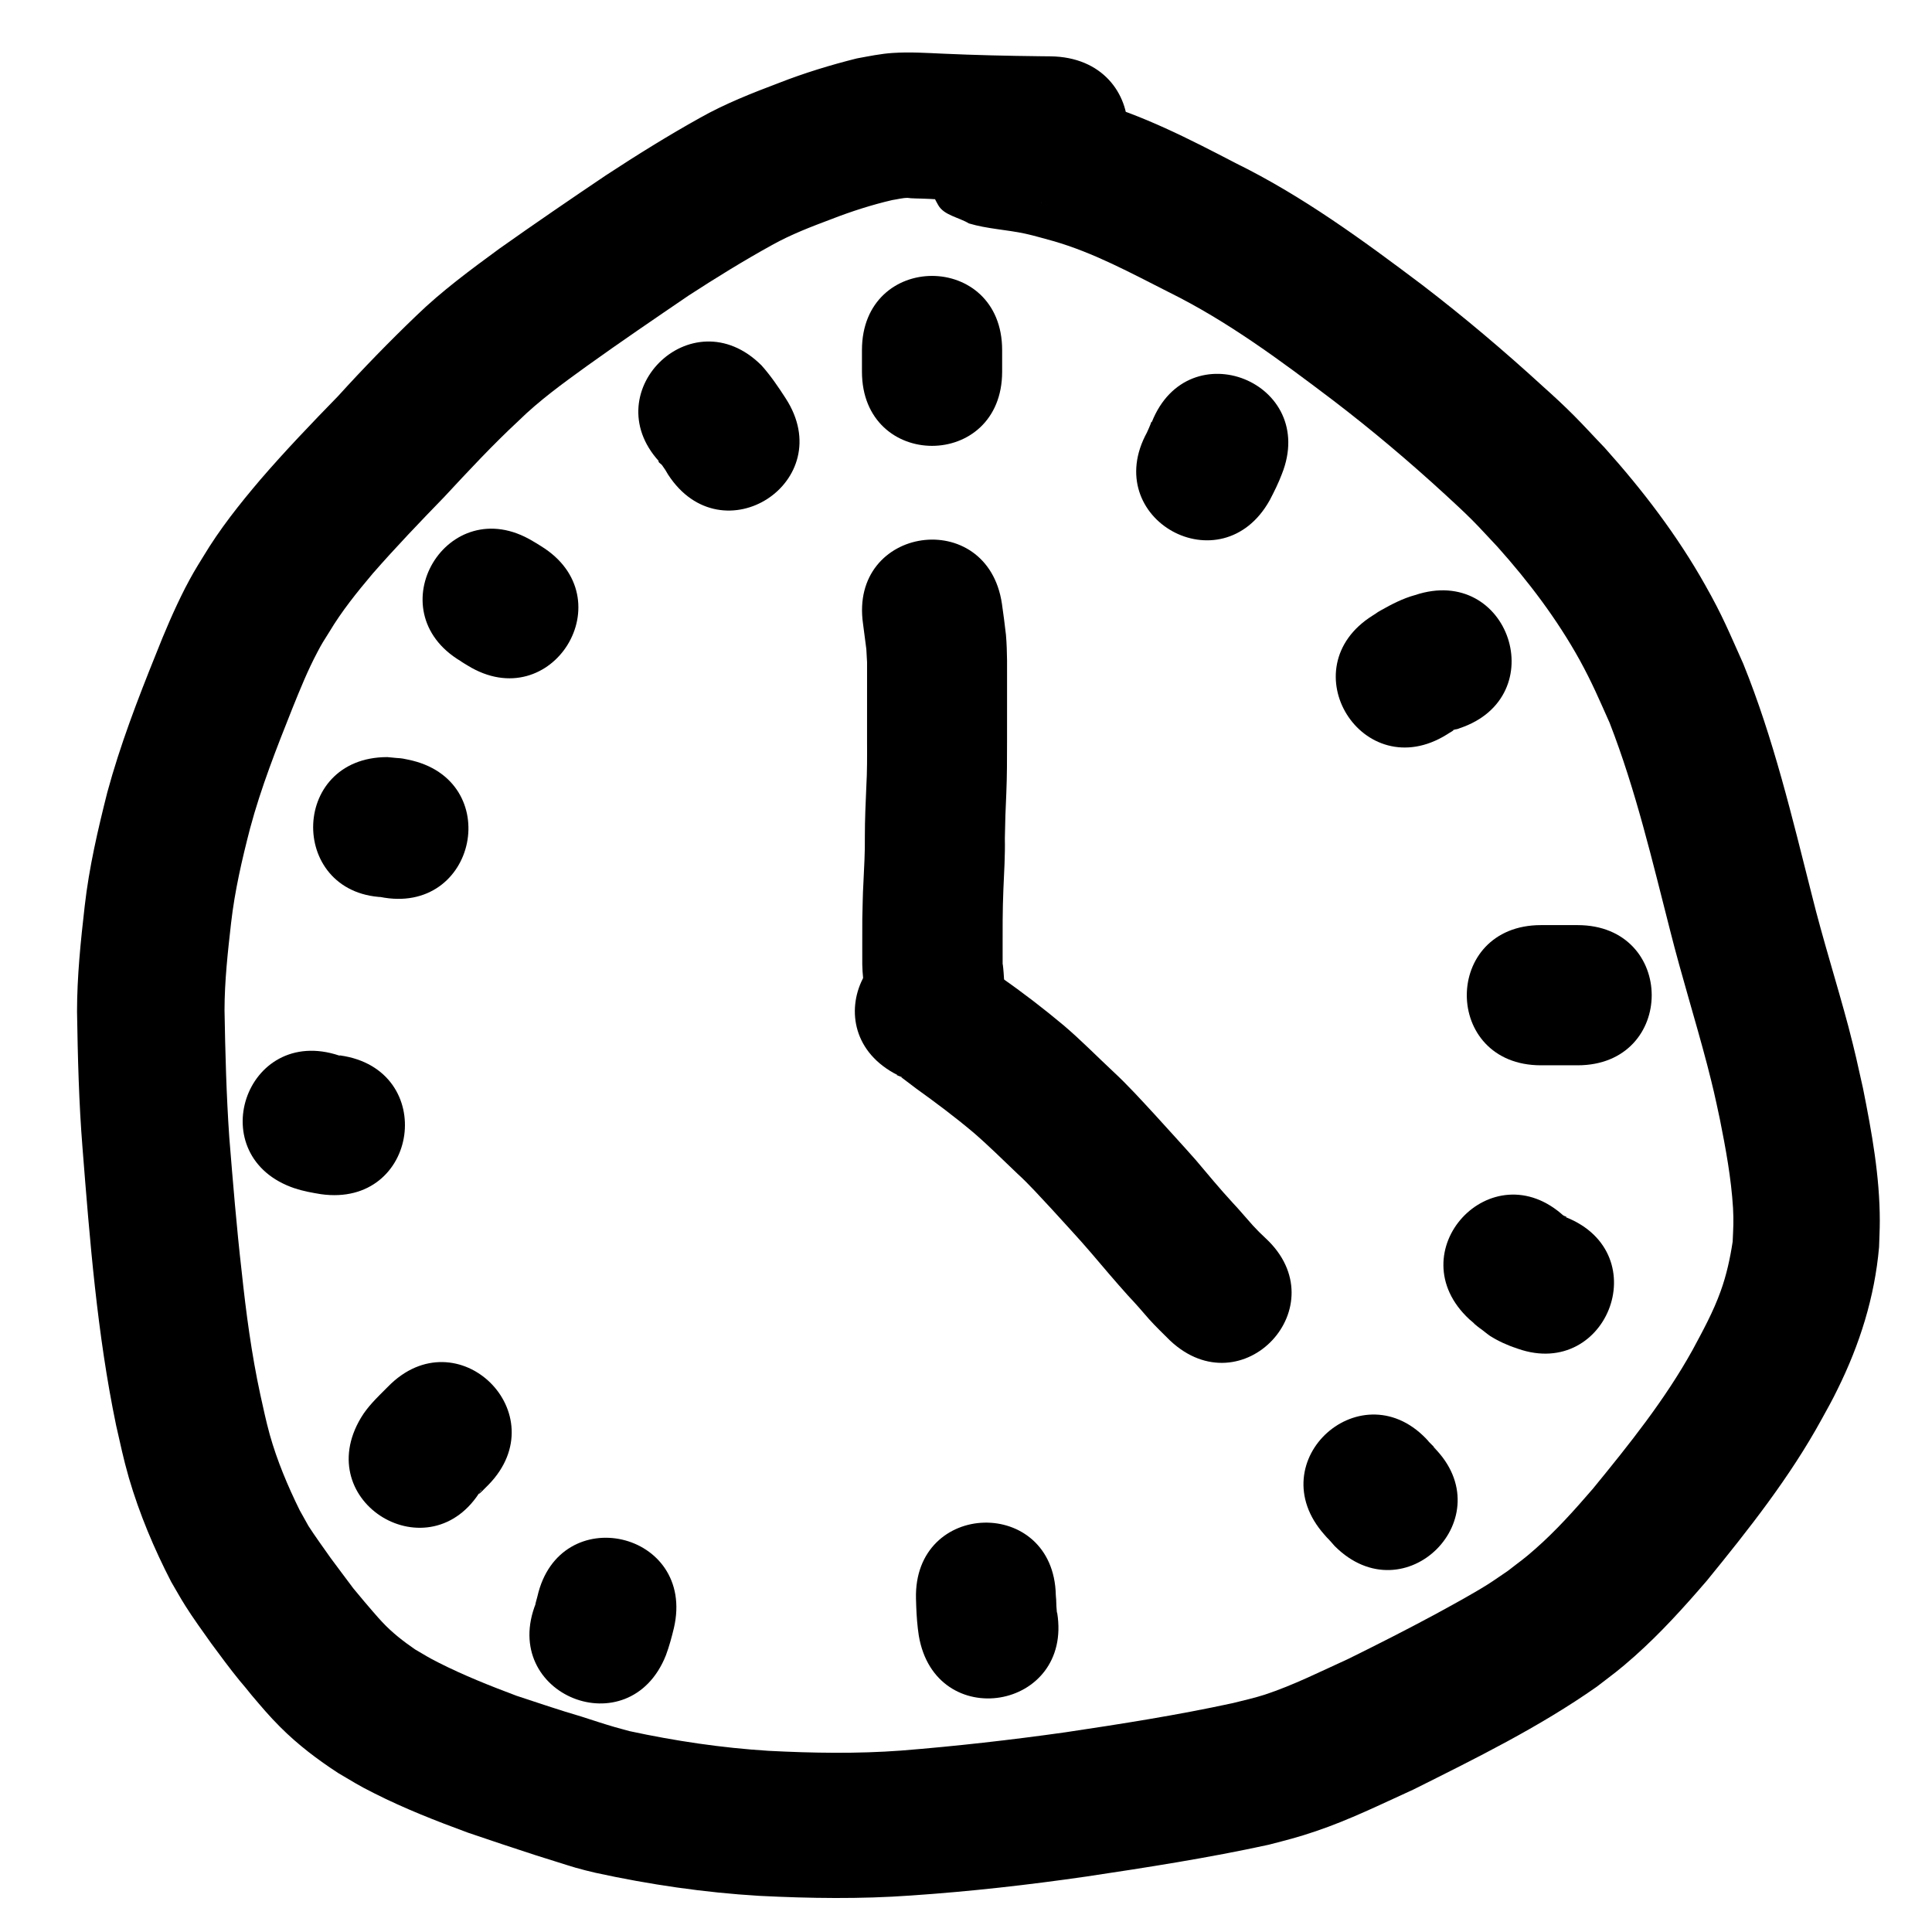
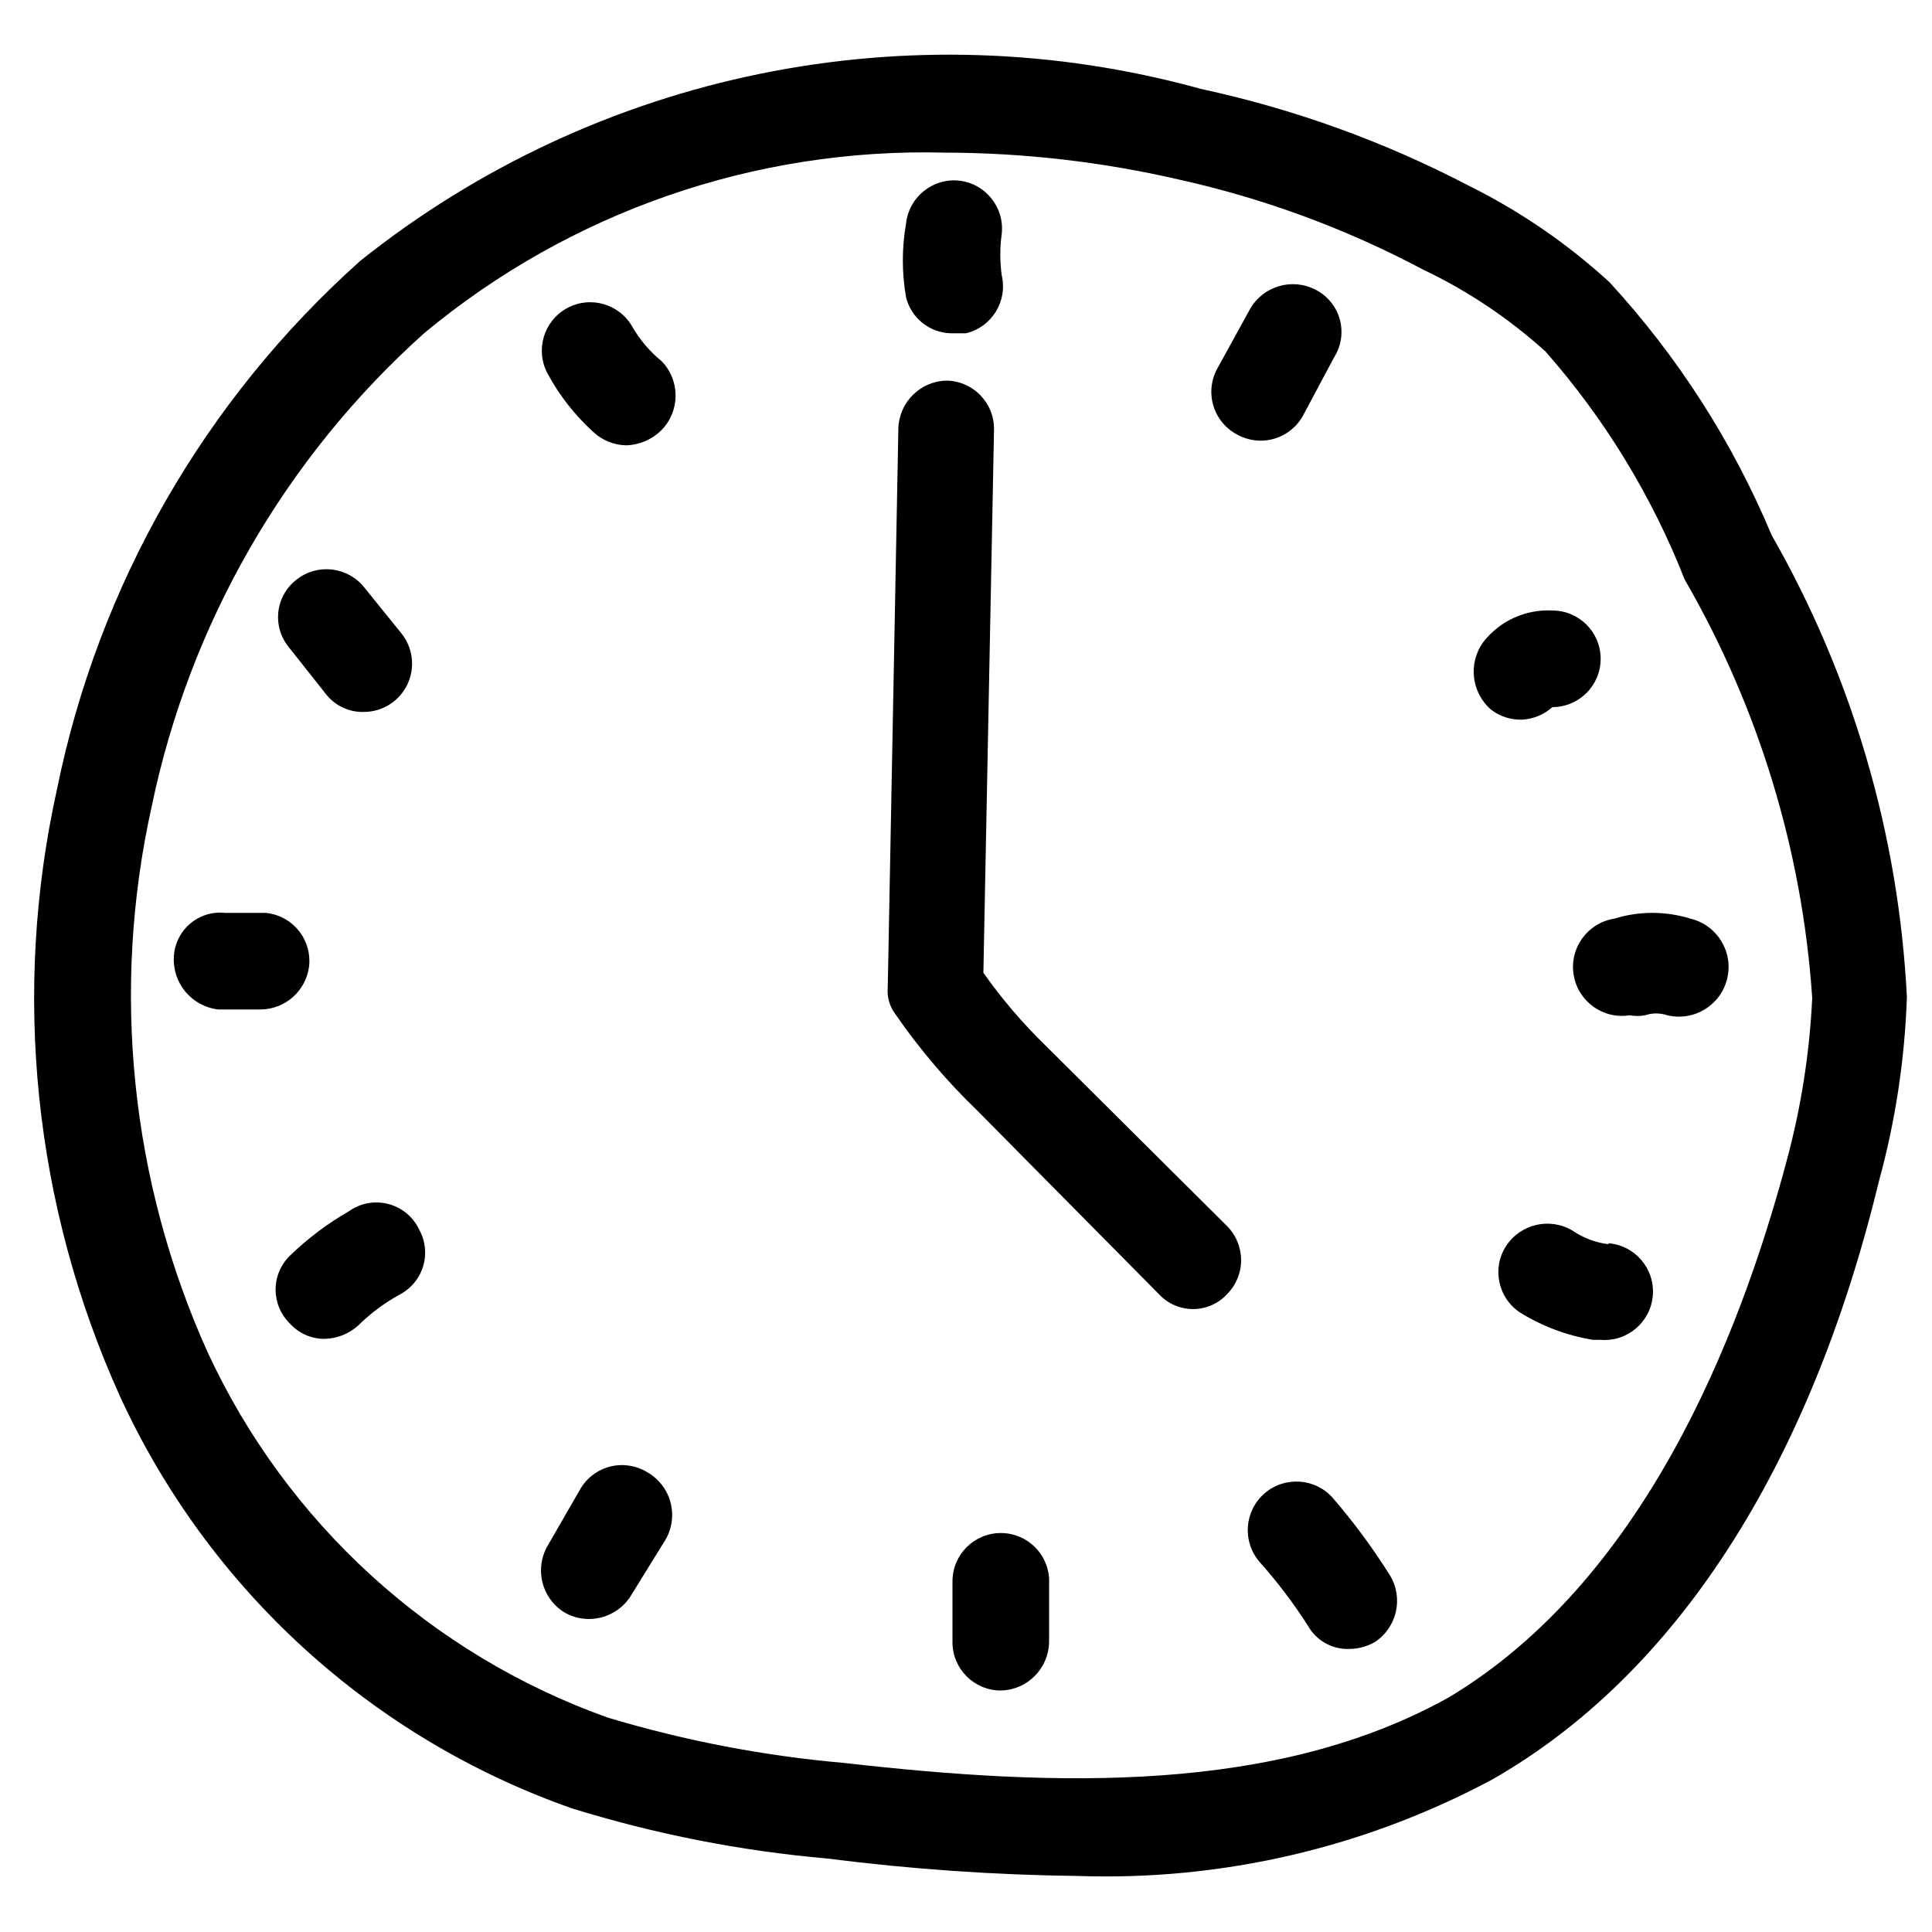
- <svg xmlns="http://www.w3.org/2000/svg" id="svg840" version="1.1" width="20" height="20" viewBox="0 0 5.292 5.292">
-   <defs id="defs844" />
-   <path d="m 2.584,0.257 c 9.253e-4,-9.8701e-4 0.004,-0.004 0.003,-0.003 -0.029,0.025 -0.074,0.075 -0.072,0.111 0.003,0.068 0.021,0.138 0.055,0.197 0.016,0.028 0.056,0.033 0.084,0.05 0.05,0.015 0.103,0.017 0.154,0.028 0.027,0.006 0.05,0.013 0.076,0.02 0.112,0.032 0.214,0.088 0.317,0.14 0.162,0.08 0.307,0.188 0.451,0.297 0.106,0.081 0.209,0.168 0.307,0.258 0.025,0.023 0.05,0.046 0.074,0.07 0.024,0.024 0.046,0.049 0.069,0.073 0.085,0.095 0.163,0.198 0.225,0.31 0.034,0.062 0.053,0.107 0.082,0.172 0.072,0.185 0.117,0.379 0.166,0.57 0.031,0.123 0.069,0.244 0.101,0.366 0.017,0.066 0.021,0.084 0.035,0.15 0.016,0.08 0.031,0.161 0.036,0.243 0.002,0.037 6.392e-4,0.055 -0.001,0.092 -0.007,0.046 -0.017,0.092 -0.033,0.136 -0.02,0.056 -0.049,0.109 -0.077,0.161 -0.076,0.137 -0.174,0.259 -0.273,0.38 -0.05,0.058 -0.101,0.115 -0.158,0.165 -0.034,0.03 -0.038,0.031 -0.075,0.06 -0.018,0.012 -0.036,0.025 -0.055,0.037 -0.043,0.027 -0.102,0.059 -0.146,0.083 -0.078,0.042 -0.157,0.082 -0.236,0.121 -0.075,0.034 -0.15,0.072 -0.229,0.098 -0.021,0.007 -0.066,0.018 -0.087,0.023 -0.152,0.033 -0.305,0.057 -0.459,0.08 -0.149,0.021 -0.299,0.038 -0.449,0.05 -0.121,0.009 -0.243,0.007 -0.364,7.151e-4 -0.128,-0.008 -0.256,-0.027 -0.381,-0.054 -0.013,-0.004 -0.027,-0.007 -0.04,-0.011 -0.031,-0.009 -0.061,-0.019 -0.092,-0.029 C 1.531,4.684 1.473,4.664 1.415,4.645 1.343,4.618 1.27,4.589 1.201,4.554 1.173,4.54 1.163,4.533 1.137,4.518 1.105,4.496 1.074,4.472 1.047,4.443 1.037,4.433 1.005,4.395 0.998,4.387 0.988,4.375 0.978,4.363 0.968,4.351 0.954,4.333 0.919,4.285 0.906,4.268 0.891,4.247 0.859,4.202 0.845,4.18 0.837,4.166 0.829,4.151 0.821,4.137 0.788,4.07 0.759,4.001 0.739,3.93 0.727,3.886 0.723,3.864 0.713,3.82 0.689,3.709 0.674,3.596 0.662,3.483 0.648,3.361 0.638,3.238 0.628,3.115 0.62,2.999 0.617,2.883 0.615,2.767 c 1.061e-4,-0.08 0.009,-0.16 0.018,-0.239 0.01,-0.088 0.03,-0.174 0.052,-0.259 0.03,-0.112 0.073,-0.221 0.116,-0.329 0.021,-0.052 0.042,-0.104 0.068,-0.153 0.013,-0.025 0.018,-0.032 0.033,-0.056 0.034,-0.057 0.076,-0.109 0.119,-0.16 C 1.084,1.499 1.15,1.43 1.217,1.361 1.283,1.29 1.349,1.219 1.42,1.153 1.477,1.097 1.542,1.05 1.607,1.003 1.699,0.937 1.793,0.873 1.887,0.809 1.961,0.761 2.037,0.714 2.115,0.671 c 0.052,-0.029 0.107,-0.05 0.163,-0.071 0.054,-0.021 0.11,-0.039 0.166,-0.052 0.014,-0.002 0.028,-0.006 0.042,-0.006 0.003,2.046e-5 0.006,8.6631e-4 0.009,0.001 0.01,5.6105e-4 0.02,7.5906e-4 0.03,0.001 0.014,5.5279e-4 0.028,0.001 0.042,0.002 0.092,0.004 0.184,0.006 0.276,0.007 0.01,1.0921e-4 0.02,2.1843e-4 0.03,3.2727e-4 0.285,0.003 0.29,-0.396 0.004,-0.399 v 0 c -0.01,-1.0595e-4 -0.019,-2.1117e-4 -0.029,-3.1645e-4 -0.088,-0.001 -0.177,-0.003 -0.265,-0.007 -0.045,-0.002 -0.091,-0.005 -0.137,-0.002 -0.033,0.002 -0.066,0.009 -0.099,0.015 -0.072,0.018 -0.144,0.04 -0.213,0.067 C 2.06,0.255 1.986,0.284 1.917,0.323 1.829,0.372 1.744,0.425 1.66,0.48 1.562,0.546 1.464,0.613 1.368,0.681 1.289,0.739 1.21,0.797 1.14,0.865 1.066,0.936 0.995,1.009 0.926,1.085 0.853,1.16 0.781,1.235 0.713,1.314 0.656,1.381 0.602,1.449 0.557,1.524 c -0.024,0.039 -0.029,0.047 -0.05,0.087 -0.03,0.059 -0.056,0.12 -0.08,0.181 -0.05,0.124 -0.098,0.249 -0.133,0.378 -0.026,0.103 -0.05,0.206 -0.062,0.312 -0.011,0.096 -0.021,0.193 -0.021,0.289 0.002,0.124 0.005,0.249 0.015,0.373 0.01,0.127 0.02,0.254 0.034,0.381 0.014,0.127 0.032,0.254 0.058,0.379 0.014,0.06 0.018,0.084 0.035,0.144 0.029,0.099 0.069,0.194 0.116,0.285 0.013,0.022 0.025,0.044 0.039,0.066 0.016,0.026 0.053,0.078 0.071,0.103 0.022,0.03 0.054,0.073 0.077,0.101 0.011,0.013 0.022,0.026 0.033,0.04 0.029,0.034 0.047,0.056 0.079,0.088 0.048,0.048 0.102,0.089 0.159,0.126 0.043,0.025 0.052,0.032 0.098,0.055 0.083,0.042 0.17,0.076 0.257,0.108 0.061,0.021 0.122,0.041 0.183,0.061 0.02,0.006 0.091,0.029 0.112,0.035 0.018,0.005 0.037,0.01 0.055,0.014 0.147,0.032 0.297,0.054 0.448,0.063 0.139,0.007 0.277,0.009 0.416,-0.001 C 2.658,5.181 2.817,5.163 2.976,5.14 3.143,5.115 3.31,5.089 3.475,5.053 3.525,5.04 3.554,5.033 3.604,5.016 3.696,4.985 3.783,4.942 3.871,4.902 4.043,4.816 4.216,4.731 4.374,4.62 4.422,4.583 4.433,4.576 4.477,4.537 4.549,4.473 4.613,4.402 4.675,4.33 4.79,4.189 4.903,4.046 4.99,3.887 5.005,3.86 5.02,3.833 5.033,3.806 5.094,3.683 5.135,3.553 5.147,3.416 c 6.948e-4,-0.024 0.002,-0.048 0.002,-0.072 C 5.149,3.222 5.127,3.101 5.103,2.981 5.086,2.905 5.083,2.889 5.063,2.812 5.031,2.692 4.993,2.573 4.963,2.452 4.909,2.239 4.858,2.023 4.775,1.818 4.735,1.729 4.719,1.688 4.671,1.603 4.594,1.466 4.499,1.342 4.395,1.226 4.366,1.196 4.339,1.166 4.31,1.137 4.283,1.11 4.256,1.085 4.228,1.06 4.121,0.962 4.01,0.868 3.895,0.78 3.733,0.658 3.568,0.537 3.385,0.447 3.258,0.381 3.13,0.315 2.991,0.276 2.939,0.262 2.887,0.249 2.833,0.24 c -0.012,-0.002 -0.024,-0.004 -0.036,-0.005 -0.007,-0.001 -0.014,-0.003 -0.022,-0.003 -0.003,4.638e-5 0.005,0.002 0.008,0.004 0.024,0.015 0.058,0.021 0.071,0.046 0.056,0.11 0.082,0.192 -0.002,0.274 -1.448e-4,1.4316e-4 2.217e-4,-3.4102e-4 3.335e-4,-5.0879e-4 0.005,-0.005 0.011,-0.01 0.016,-0.015 C 3.071,0.34 2.786,0.058 2.584,0.257 Z" id="path880" style="fill:#000000;stroke-width:0" />
-   <path d="m 2.361,0.959 c 0,0.02 0,0.039 0,0.059 0,0.271 0.384,0.271 0.384,0 v 0 c 0,-0.02 0,-0.039 0,-0.059 0,-0.271 -0.384,-0.271 -0.384,0 z" id="path882" style="fill:#000000;stroke-width:0" />
-   <path d="m 3.154,1.155 c -0.005,0.014 -0.009,0.022 -0.013,0.031 -3.969e-4,7.752e-4 7.144e-4,-0.002 0.001,-0.002 -0.131,0.238 0.204,0.423 0.336,0.186 v 0 c 0.012,-0.023 0.024,-0.047 0.033,-0.071 0.101,-0.252 -0.256,-0.395 -0.356,-0.143 z" id="path884" style="fill:#000000;stroke-width:0" />
-   <path d="m 3.876,1.63 c -0.033,0.009 -0.064,0.025 -0.094,0.042 -0.014,0.008 -0.006,0.004 -0.022,0.014 -0.23,0.144 -0.027,0.469 0.203,0.326 v 0 c 0.01,-0.006 0.004,-0.003 0.018,-0.011 6.086e-4,-0.001 -0.004,0.001 -0.003,7.434e-4 0.008,-0.006 0.009,-0.002 0.02,-0.007 C 4.255,1.909 4.134,1.544 3.876,1.63 Z" id="path886" style="fill:#000000;stroke-width:0" />
-   <path d="m 4.321,2.534 c -0.019,0 -0.039,0 -0.058,0 -0.014,0 -0.028,0 -0.042,0 -0.271,0 -0.271,0.384 0,0.384 v 0 c 0.014,0 0.028,0 0.042,0 0.019,0 0.039,0 0.058,0 0.271,0 0.271,-0.384 0,-0.384 z" id="path888" style="fill:#000000;stroke-width:0" />
-   <path d="m 4.291,3.333 c -0.034,-0.015 -0.025,-0.007 -0.013,-0.004 0.002,3.44e-4 -0.007,-0.004 -0.006,-0.003 0.018,0.01 0.003,-3.38e-5 0.029,0.018 -0.008,-0.007 0.002,0.002 -0.019,-0.015 -0.002,-0.002 0.008,0.006 0.006,0.005 -0.004,-0.003 -0.008,-0.007 -0.013,-0.01 -0.004,-0.003 0.007,0.005 0.01,0.008 C 4.086,3.148 3.826,3.43 4.025,3.614 v 0 c 0.006,0.005 0.012,0.01 0.017,0.015 0.002,0.001 -0.006,-0.005 -0.005,-0.004 0.047,0.038 -0.013,-0.01 0.015,0.012 0.01,0.007 0.019,0.015 0.029,0.022 0.022,0.014 0.048,0.026 0.073,0.034 0.003,7.673e-4 -0.005,-0.002 -0.008,-0.003 0.252,0.101 0.395,-0.256 0.143,-0.356 z" id="path890" style="fill:#000000;stroke-width:0" />
-   <path d="M 3.927,3.963 C 3.953,3.988 3.902,3.938 3.914,3.949 3.734,3.746 3.447,4.001 3.628,4.204 v 0 c 0.004,0.005 0.008,0.009 0.013,0.014 6.879e-4,7.144e-4 0.002,0.003 0.002,0.002 3.969e-4,-9.789e-4 -0.001,-0.002 -0.002,-0.002 0.005,0.006 0.01,0.011 0.015,0.017 0.192,0.192 0.463,-0.08 0.271,-0.271 z" id="path892" style="fill:#000000;stroke-width:0" />
-   <path d="M 2.895,4.417 C 2.894,4.406 2.893,4.394 2.893,4.382 2.892,4.374 2.893,4.378 2.892,4.369 2.886,4.098 2.502,4.108 2.509,4.379 v 0 c 3.545e-4,0.014 1.393e-4,0.007 6.562e-4,0.021 0.001,0.027 0.003,0.054 0.007,0.08 0.045,0.268 0.423,0.205 0.379,-0.063 z" id="path894" style="fill:#000000;stroke-width:0" />
-   <path d="m 1.824,4.534 c 0.009,-0.024 0.016,-0.05 0.022,-0.075 C 1.907,4.194 1.532,4.108 1.472,4.373 v 0 c -7.276e-4,0.004 -0.009,0.031 -0.004,0.018 -0.101,0.252 0.256,0.395 0.356,0.143 z" id="path896" style="fill:#000000;stroke-width:0" />
-   <path d="m 1.319,4.081 c -0.02,0.026 0.007,-0.002 0.01,-0.005 0.003,-0.003 0.006,-0.006 0.009,-0.009 C 1.527,3.873 1.253,3.604 1.063,3.798 v 0 c -0.002,0.002 -0.004,0.004 -0.006,0.006 -0.025,0.025 -0.05,0.049 -0.068,0.079 -0.14,0.233 0.19,0.43 0.329,0.198 z" id="path898" style="fill:#000000;stroke-width:0" />
-   <path d="m 0.808,3.255 c 0.023,0.008 0.047,0.012 0.071,0.016 0.269,0.038 0.322,-0.342 0.053,-0.38 v 0 c -0.001,3.705e-4 -0.003,1.149e-4 -0.003,2.456e-4 -0.258,-0.086 -0.379,0.278 -0.121,0.364 z" id="path900" style="fill:#000000;stroke-width:0" />
-   <path d="m 1.06,2.457 c -0.027,-0.002 -0.033,-0.003 -0.019,-2.074e-4 0.266,0.054 0.343,-0.322 0.077,-0.376 v 0 c -0.029,-0.006 -0.01,-0.002 -0.057,-0.007 -0.271,0 -0.271,0.384 0,0.384 z" id="path902" style="fill:#000000;stroke-width:0" />
-   <path d="m 1.262,1.811 c 0.005,0.004 0.013,0.008 0.019,0.012 0.231,0.142 0.432,-0.185 0.201,-0.327 v 0 c -0.008,-0.005 -0.014,-0.009 -0.023,-0.014 C 1.226,1.342 1.029,1.672 1.262,1.811 Z" id="path904" style="fill:#000000;stroke-width:0" />
-   <path d="m 1.814,1.273 c -0.003,-0.004 -0.009,-0.015 -0.01,-0.011 -0.002,0.005 0.007,0.008 0.01,0.013 0.006,0.008 0.011,0.016 0.016,0.025 0.148,0.228 0.47,0.019 0.322,-0.209 v 0 C 2.132,1.06 2.111,1.029 2.086,1.001 1.894,0.809 1.622,1.081 1.814,1.273 Z" id="path906" style="fill:#000000;stroke-width:0" />
-   <path d="m 2.364,1.709 c 0.003,0.023 0.006,0.046 0.009,0.069 0.001,0.012 0.001,0.024 0.002,0.036 8e-5,0.023 1.45e-5,0.047 -2.2e-6,0.07 -2.85e-5,0.049 -3.41e-5,0.098 -3.87e-5,0.147 1.839e-4,0.041 4.074e-4,0.082 -0.002,0.124 -0.002,0.045 -0.004,0.091 -0.004,0.136 5.874e-4,0.043 -0.002,0.085 -0.004,0.128 -0.002,0.033 -0.002,0.065 -0.003,0.098 -1.49e-4,0.022 -1.367e-4,0.044 -1.171e-4,0.066 2.33e-5,0.02 2.7e-5,0.04 3.09e-5,0.059 3.28e-4,0.025 0.004,0.05 0.006,0.075 2.554e-4,0.008 0.001,0.016 0.002,0.023 0.031,0.27 0.413,0.226 0.381,-0.044 v 0 c 0.002,0.027 -2.911e-4,-0.005 -1.768e-4,-0.007 -0.001,-0.016 -0.002,-0.033 -0.004,-0.048 -6.21e-5,-3.387e-4 -2.339e-4,6.456e-4 -3.439e-4,9.71e-4 -3.7e-6,-0.02 -7.7e-6,-0.04 -3.1e-5,-0.06 -1.85e-5,-0.021 -3.23e-5,-0.041 1.024e-4,-0.062 2.363e-4,-0.028 8.467e-4,-0.056 0.002,-0.084 0.002,-0.047 0.005,-0.093 0.004,-0.14 6.085e-4,-0.041 0.002,-0.082 0.004,-0.123 0.002,-0.047 0.002,-0.095 0.002,-0.142 4.8e-6,-0.049 1.03e-5,-0.098 3.87e-5,-0.147 1.79e-5,-0.025 9.89e-5,-0.05 -2.17e-5,-0.075 -2.911e-4,-0.023 -0.001,-0.047 -0.003,-0.07 -0.003,-0.028 -0.007,-0.056 -0.011,-0.085 C 2.705,1.386 2.325,1.44 2.364,1.709 Z" id="path908" style="fill:#000000;stroke-width:0" />
-   <path d="m 2.459,2.945 c -0.012,-0.002 0.016,0.006 0.012,0.006 -0.003,2.522e-4 -0.014,-0.009 0.002,0.003 0.012,0.009 0.025,0.019 0.037,0.028 0.053,0.038 0.105,0.077 0.155,0.119 0.042,0.036 0.081,0.075 0.121,0.113 0.033,0.03 0.063,0.064 0.094,0.097 0.036,0.04 0.073,0.079 0.108,0.12 0.034,0.04 0.067,0.079 0.102,0.118 0.02,0.021 0.039,0.043 0.058,0.065 0.018,0.02 0.038,0.039 0.057,0.058 0.198,0.186 0.461,-0.095 0.262,-0.28 v 0 C 3.455,3.381 3.443,3.369 3.432,3.357 3.413,3.336 3.395,3.314 3.376,3.294 3.341,3.256 3.308,3.216 3.275,3.177 3.238,3.135 3.2,3.094 3.163,3.053 3.126,3.013 3.089,2.972 3.049,2.935 3.004,2.893 2.961,2.849 2.914,2.809 2.859,2.763 2.802,2.719 2.743,2.678 2.707,2.65 2.672,2.621 2.631,2.601 2.388,2.48 2.216,2.823 2.459,2.945 Z" id="path910" style="fill:#000000;stroke-width:0" />
+ <svg xmlns="http://www.w3.org/2000/svg" id="ea24f623-3259-4e9c-b3e0-6e8902de7ddf" data-name="Ebene 1" viewBox="0 0 20 20">
+   <path d="M18.34,5.54a9,9,0,0,0-1.68-2.62,6.32,6.32,0,0,0-1.46-1,11,11,0,0,0-2.77-1A9.77,9.77,0,0,0,3.73,2.7,10,10,0,0,0,.59,8.17a10,10,0,0,0,.65,6.28,8.1,8.1,0,0,0,4.68,4.27,12.67,12.67,0,0,0,2.65.52,22.54,22.54,0,0,0,2.59.18,8.47,8.47,0,0,0,4.29-1c1.89-1.08,3.28-3.22,4-6.19a8.24,8.24,0,0,0,.29-1.91A10.72,10.72,0,0,0,18.34,5.54ZM18.5,12C18,13.88,17,16.37,15,17.57c-1.79,1-4.07.93-6.26.68a12.18,12.18,0,0,1-2.45-.47A7.25,7.25,0,0,1,2.15,14a9,9,0,0,1-.58-5.65A9.05,9.05,0,0,1,4.39,3.45,8.1,8.1,0,0,1,9.78,1.58a10.86,10.86,0,0,1,2.43.28,10,10,0,0,1,2.52.93h0A5.25,5.25,0,0,1,16,3.64,8,8,0,0,1,17.44,6a10,10,0,0,1,1.32,4.33A7.88,7.88,0,0,1,18.5,12Z" />
+   <path d="M10.82,10.82a5.33,5.33,0,0,1-.64-.75l.11-5.62a.5.5,0,0,0-.49-.51h0a.51.51,0,0,0-.5.49l-.11,5.79a.4.4,0,0,0,.08.28,6.57,6.57,0,0,0,.85,1L12,13.4a.48.48,0,0,0,.7,0,.5.5,0,0,0,0-.71Z" />
+   <path d="M9.84,3.45H10a.5.5,0,0,0,.37-.6,1.56,1.56,0,0,1,0-.43.5.5,0,0,0-.44-.55.5.5,0,0,0-.55.44,2.21,2.21,0,0,0,0,.77A.49.49,0,0,0,9.84,3.45Z" />
+   <path d="M10.36,15.87a.5.5,0,0,0-.5.5V17a.5.5,0,0,0,.5.5.51.51,0,0,0,.5-.5v-.6A.5.5,0,0,0,10.36,15.87Z" />
+   <path d="M3.2,10a.5.5,0,0,0-.45-.55l-.42,0h0a.48.48,0,0,0-.53.45.52.52,0,0,0,.46.55l.43,0H2.7A.51.51,0,0,0,3.2,10Z" />
+   <path d="M16.71,9.51a.5.5,0,0,0,.16,1,.44.44,0,0,0,.16,0,.36.36,0,0,1,.23,0,.5.5,0,0,0,.24-1A1.33,1.33,0,0,0,16.71,9.51Z" />
+   <path d="M3.61,12.54A3.09,3.09,0,0,0,3,13a.49.49,0,0,0,0,.7.48.48,0,0,0,.36.16.54.54,0,0,0,.35-.14,1.92,1.92,0,0,1,.43-.32.49.49,0,0,0,.2-.67A.49.49,0,0,0,3.61,12.54Z" />
+   <path d="M6.7,15.24a.5.5,0,0,0-.69.17L5.67,16a.51.51,0,0,0,.17.69.51.51,0,0,0,.69-.17l.34-.55A.51.51,0,0,0,6.7,15.24Z" />
+   <path d="M13.8,15.51a.5.5,0,1,0-.76.66,5.21,5.21,0,0,1,.5.66.47.47,0,0,0,.42.24.54.54,0,0,0,.27-.07.51.51,0,0,0,.16-.69A6.6,6.6,0,0,0,13.8,15.51Z" />
+   <path d="M16.65,12.88a.84.84,0,0,1-.37-.14.51.51,0,0,0-.69.16.5.5,0,0,0,.15.69,2.07,2.07,0,0,0,.75.28h.08a.5.5,0,0,0,.08-1Z" />
+   <path d="M3.37,7.18a.48.48,0,0,0,.39.19.5.5,0,0,0,.39-.82l-.38-.47A.5.5,0,0,0,3.07,6a.49.49,0,0,0-.08.7Z" />
+   <path d="M6.55,3.39a.5.5,0,0,0-.88.48,2.27,2.27,0,0,0,.47.6.51.51,0,0,0,.34.14.54.54,0,0,0,.37-.16.51.51,0,0,0,0-.71A1.31,1.31,0,0,1,6.55,3.39Z" />
+   <path d="M12.81,4.5a.5.5,0,0,0,.68-.2l.32-.6A.49.49,0,0,0,13.62,3a.51.51,0,0,0-.68.2l-.33.6A.5.5,0,0,0,12.81,4.5Z" />
+   <path d="M16.07,7.32a.5.5,0,0,0,0-1,.85.85,0,0,0-.71.32.52.52,0,0,0,.08.71.5.5,0,0,0,.31.1A.51.51,0,0,0,16.07,7.32Z" />
</svg>
